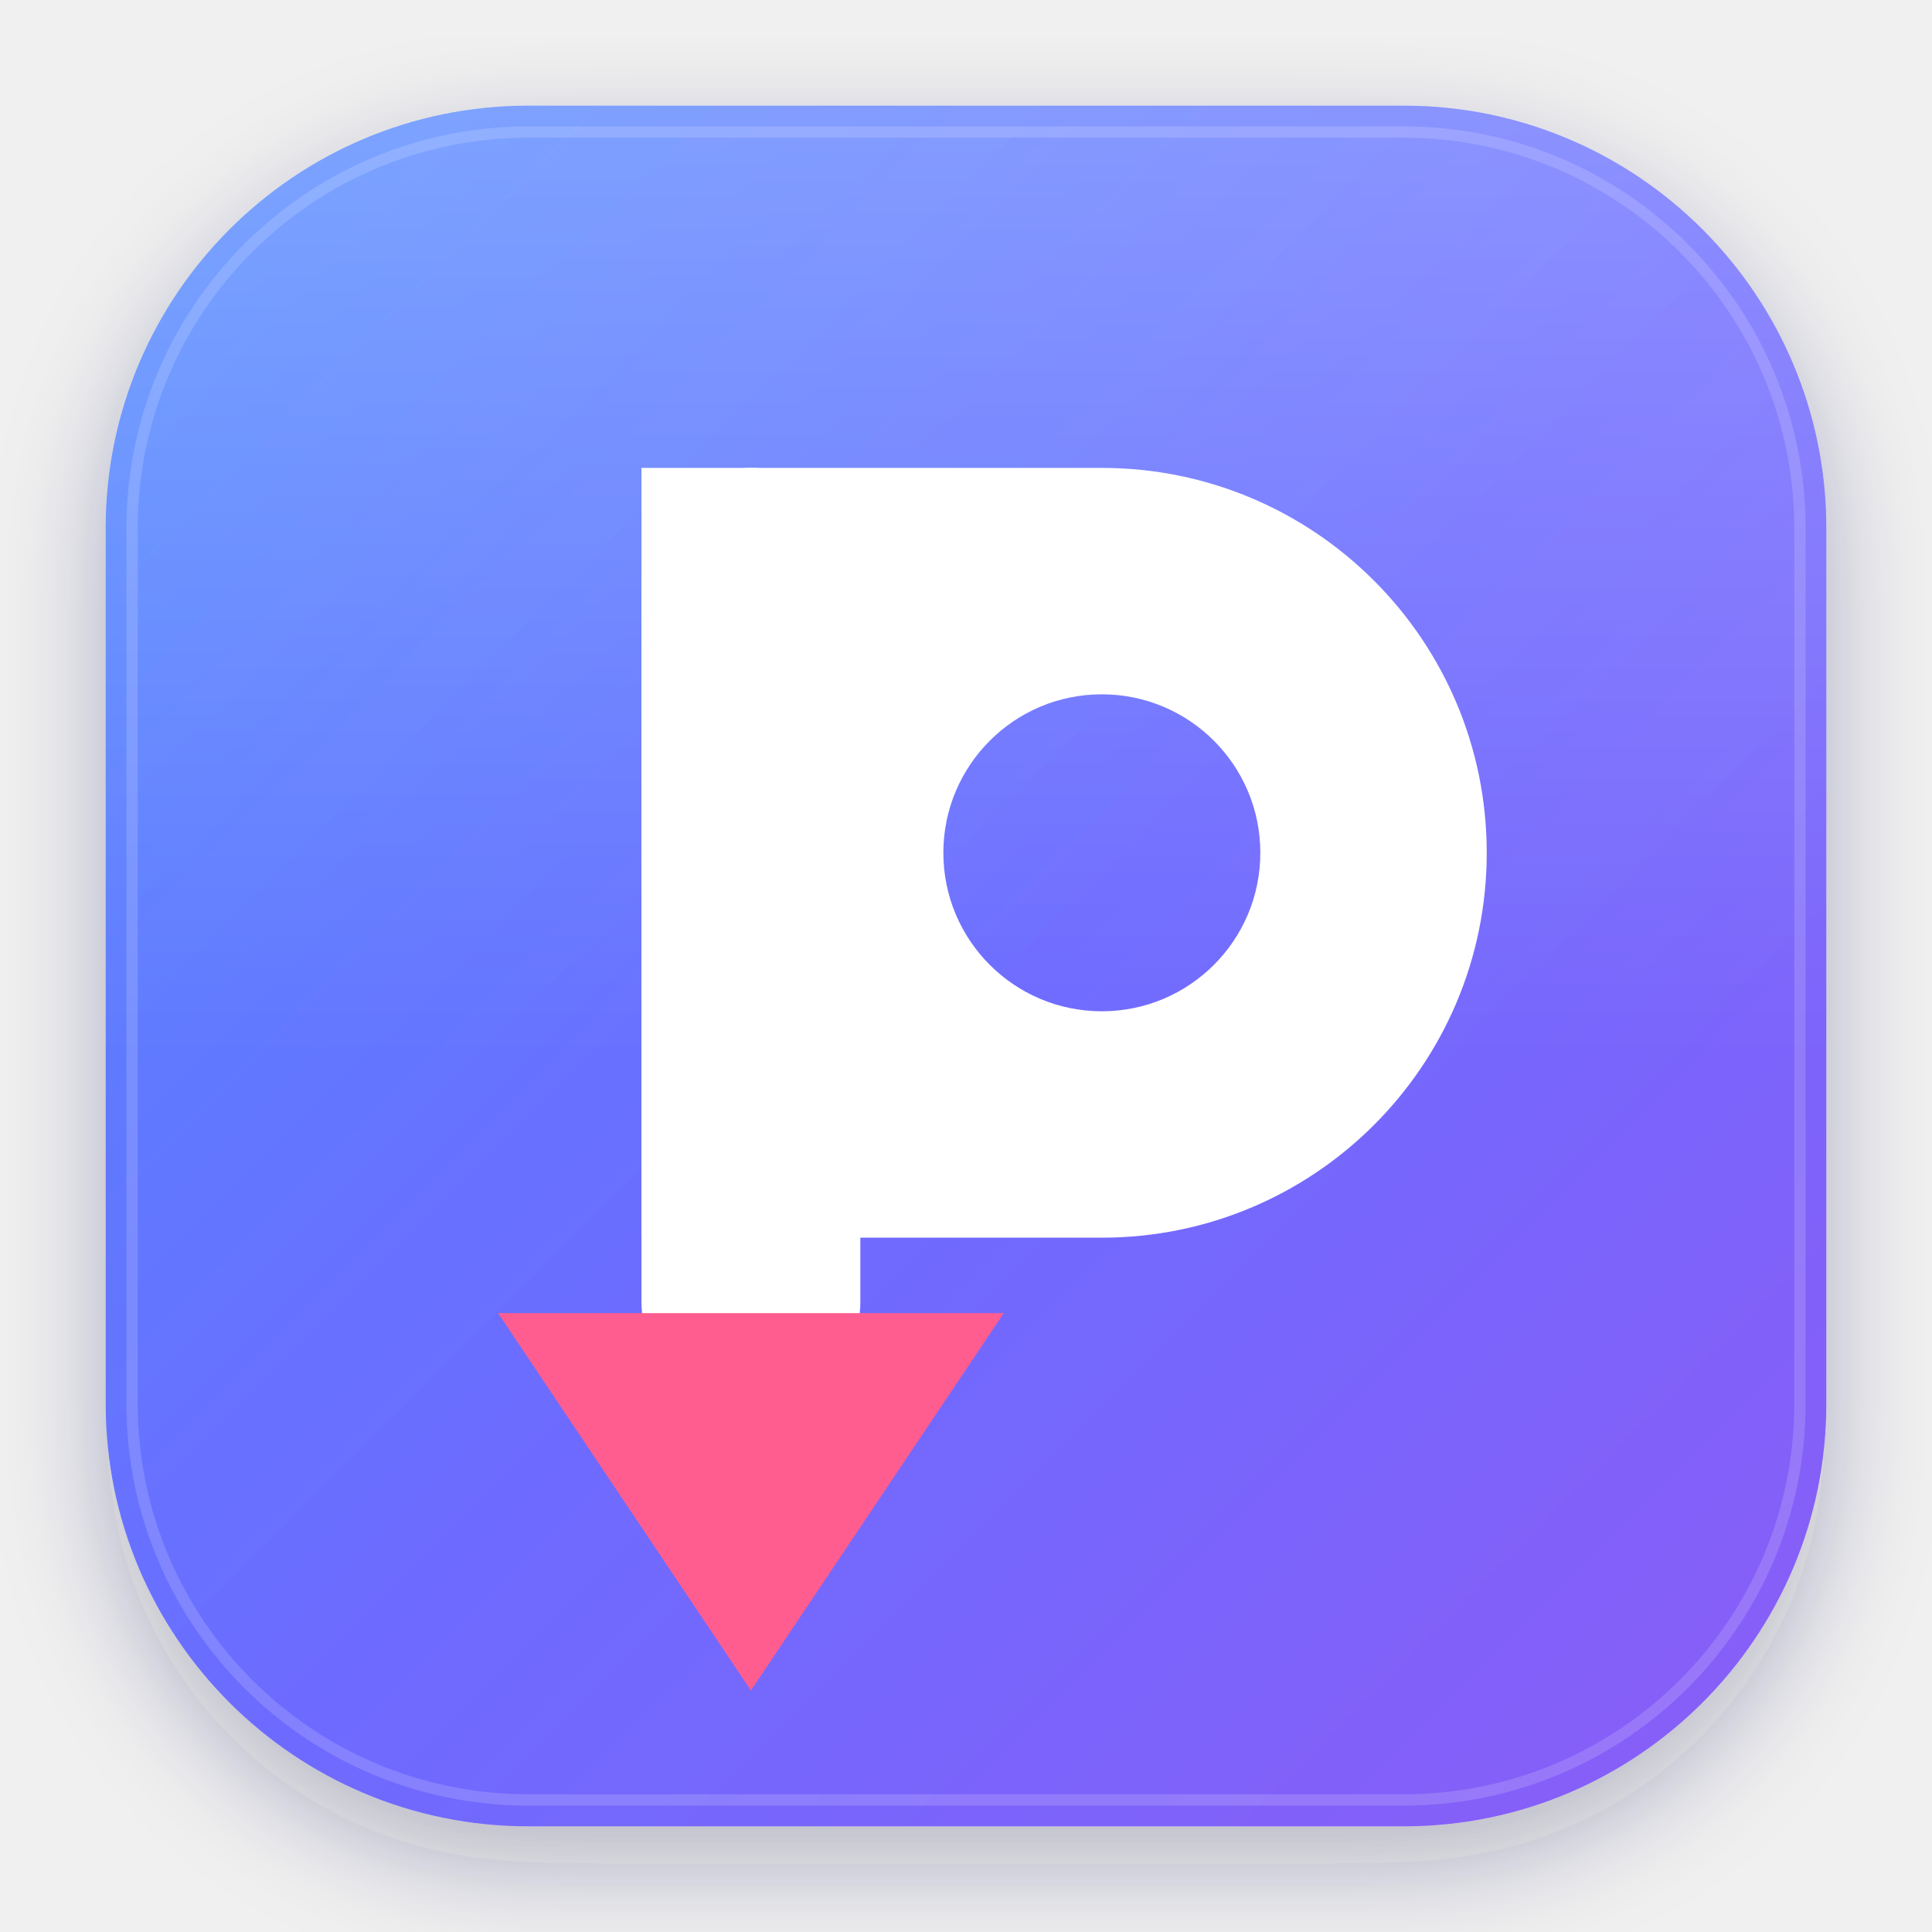
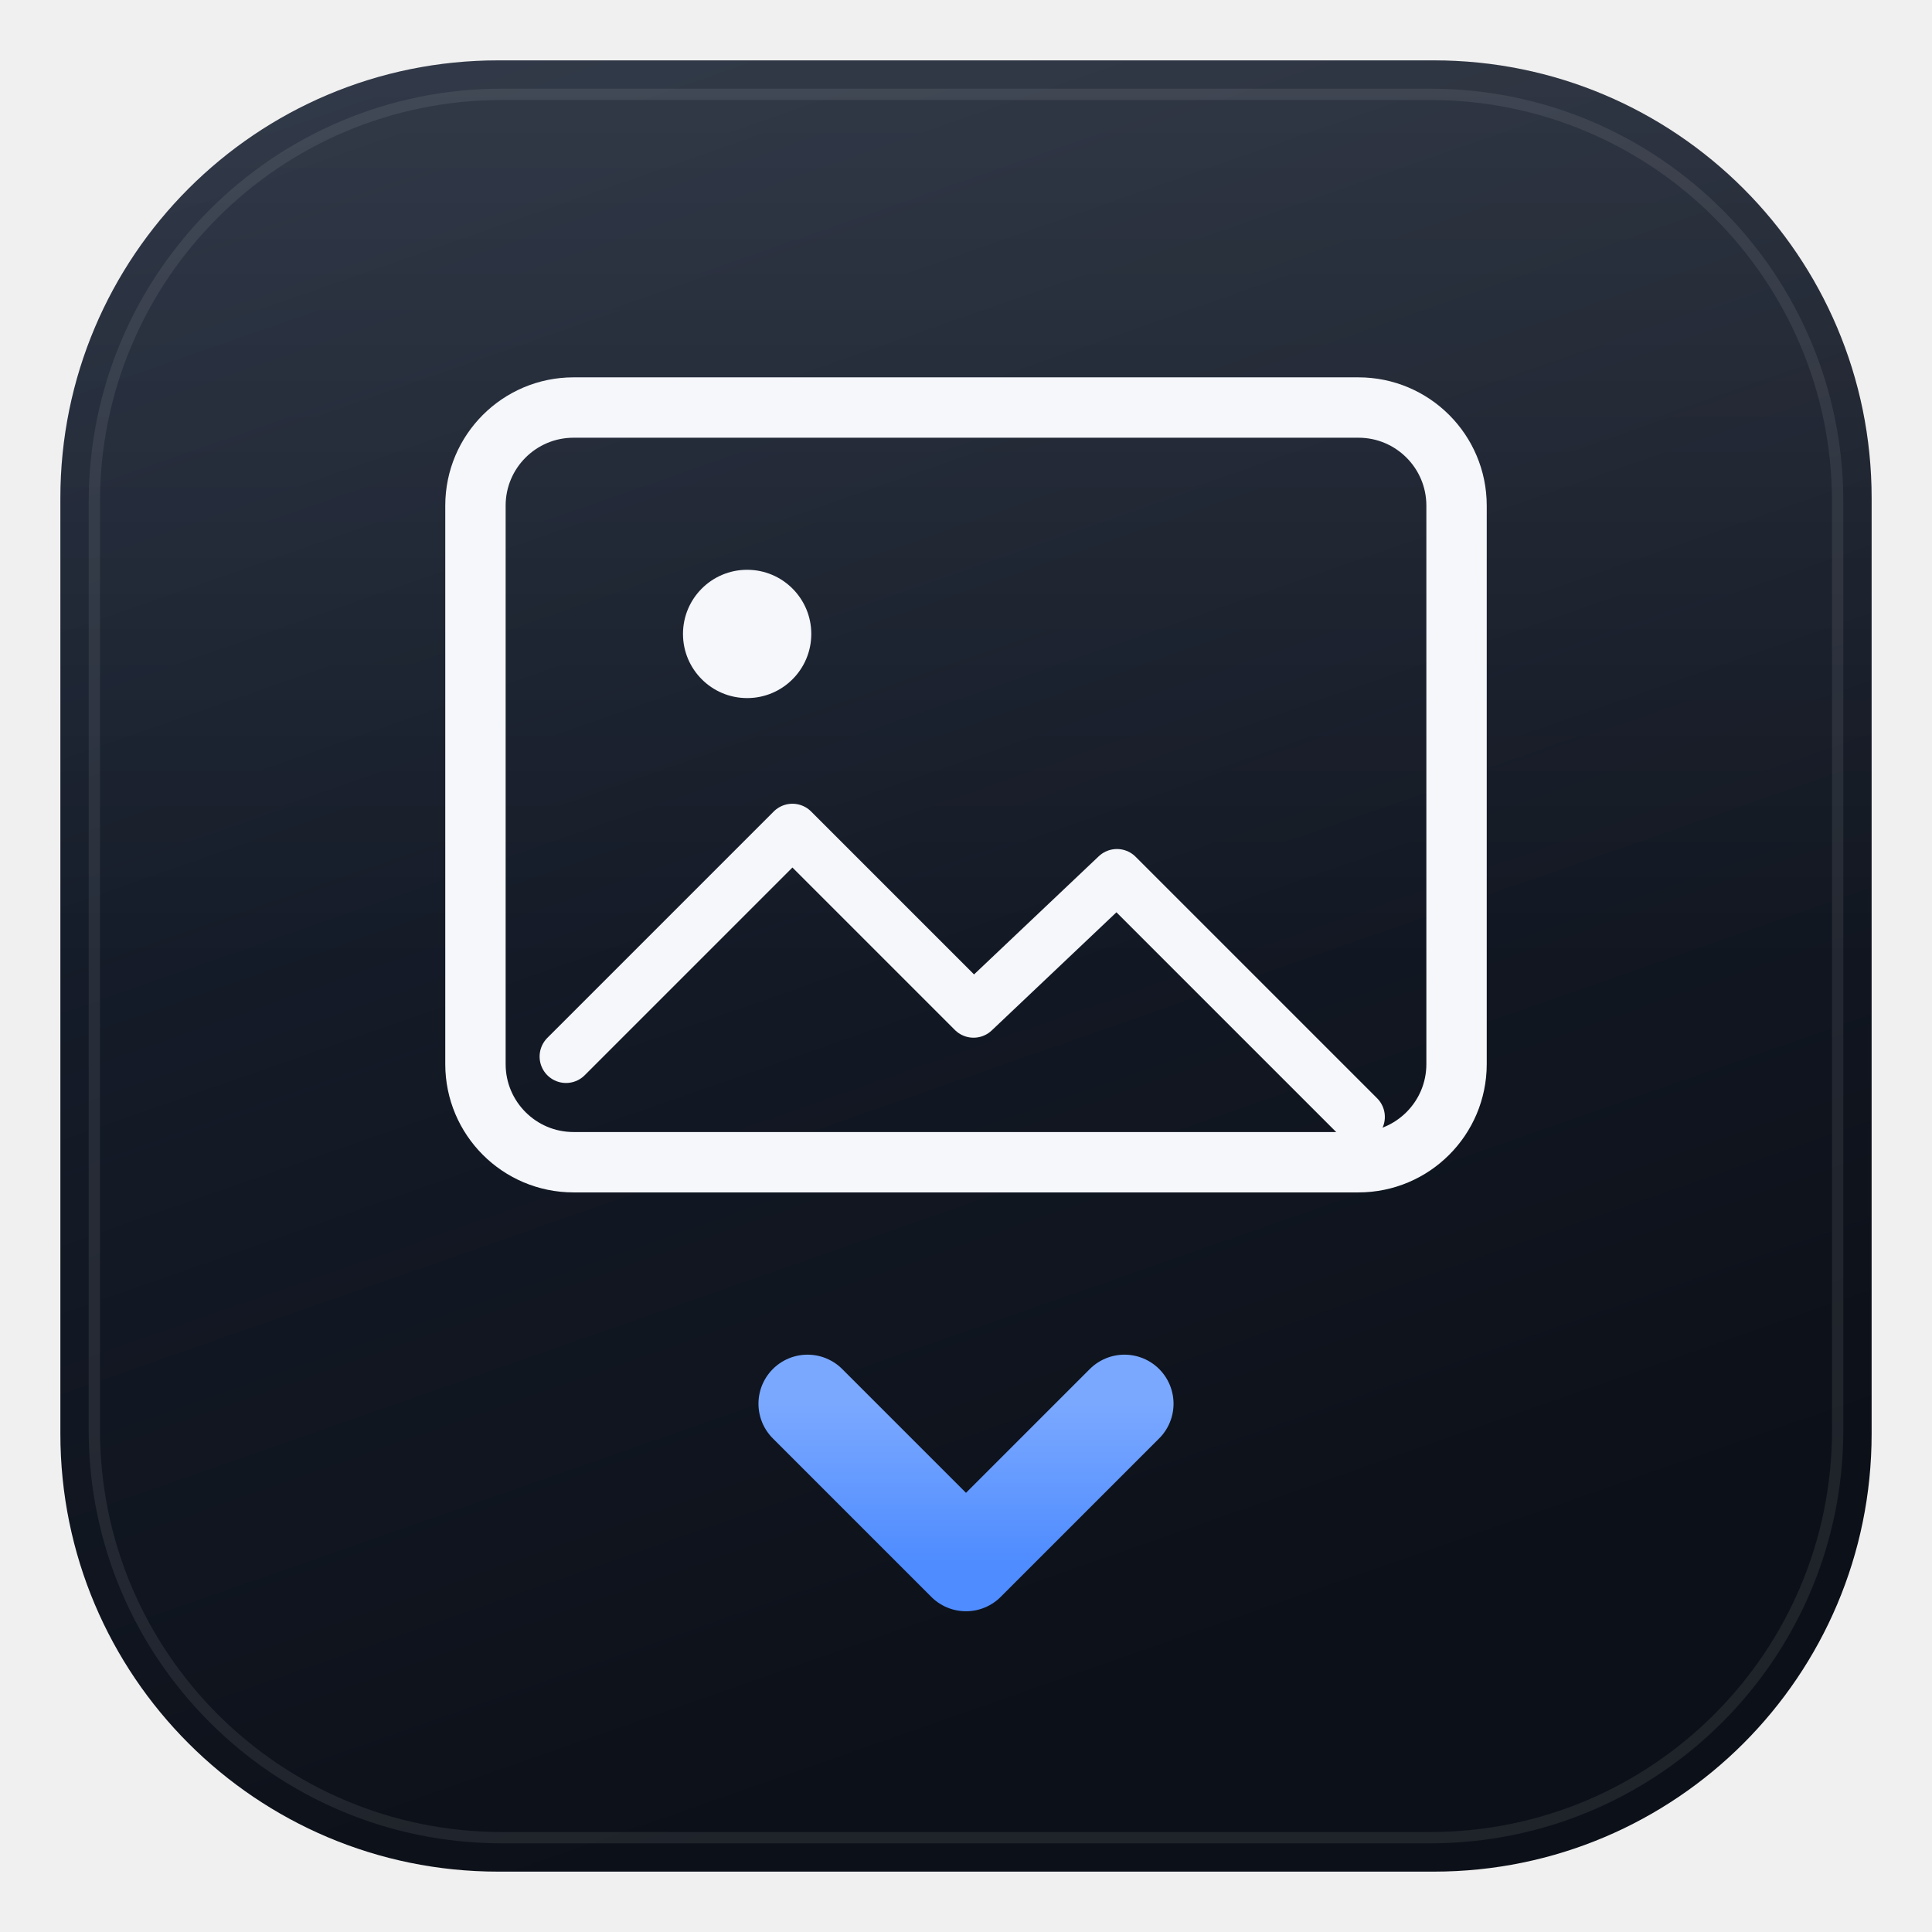
<svg xmlns="http://www.w3.org/2000/svg" viewBox="0 0 512 512" role="img" aria-label="Pixiv Following Downloader">
  <defs>
-     <linearGradient id="bg" x1="0" y1="0" x2="1" y2="1">
-       <stop offset="0" stop-color="#4F8CFF" />
-       <stop offset="0.52" stop-color="#6D6BFF" />
-       <stop offset="1" stop-color="#8B5CF6" />
+     <linearGradient id="bg" x1="0" y1="0" x2="0.35" y2="1">
+       <stop offset="0" stop-color="#1C2536" />
+       <stop offset="1" stop-color="#0C1018" />
    </linearGradient>
-     <linearGradient id="shine" x1="0" y1="0" x2="0" y2="1">
-       <stop offset="0" stop-color="#FFFFFF" stop-opacity="0.24" />
-       <stop offset="0.55" stop-color="#FFFFFF" stop-opacity="0" />
+     <linearGradient id="accent" x1="0" y1="0" x2="0" y2="1">
+       <stop offset="0" stop-color="#7AA8FF" />
+       <stop offset="1" stop-color="#4F8CFF" />
    </linearGradient>
-     <filter id="shadow" x="-30%" y="-30%" width="160%" height="160%">
-       <feDropShadow dx="0" dy="10" stdDeviation="14" flood-color="#18205A" flood-opacity="0.28" />
-     </filter>
+     <linearGradient id="sheen" x1="0" y1="0" x2="0" y2="1">
+       <stop offset="0" stop-color="#FFFFFF" stop-opacity="0.10" />
+       <stop offset="0.5" stop-color="#FFFFFF" stop-opacity="0" />
+     </linearGradient>
  </defs>
-   <rect x="28" y="28" width="456" height="456" rx="112" fill="url(#bg)" filter="url(#shadow)" />
-   <rect x="28" y="28" width="456" height="456" rx="112" fill="url(#shine)" />
-   <rect x="35" y="35" width="442" height="442" rx="105" fill="none" stroke="#FFFFFF" stroke-opacity="0.16" stroke-width="3" />
-   <path fill="#FFFFFF" fill-rule="evenodd" d="M 170 124 H 292 A 102 102 0 0 1 292 328 H 170 Z M 292 184 A 42 42 0 1 1 292 268 A 42 42 0 1 1 292 184 Z" />
-   <rect x="170" y="124" width="58" height="250" rx="29" fill="#FFFFFF" />
-   <path fill="#FF5D8F" d="M 132 348 H 266 L 199 448 Z" />
+   <rect x="16" y="16" width="480" height="480" rx="116" fill="url(#bg)" />
+   <rect x="16" y="16" width="480" height="480" rx="116" fill="url(#sheen)" />
+   <rect x="25" y="25" width="462" height="462" rx="108" fill="none" stroke="#FFFFFF" stroke-opacity="0.08" stroke-width="3" />
+   <rect x="126" y="108" width="260" height="200" rx="26" fill="none" stroke="#F5F7FB" stroke-width="16" />
+   <circle cx="198" cy="168" r="17" fill="#F5F7FB" />
+   <path d="M 150 280 L 210 220 L 258 268 L 296 232 L 360 296" fill="none" stroke="#F5F7FB" stroke-width="14" stroke-linecap="round" stroke-linejoin="round" />
+   <path d="M 256 330 V 406" fill="none" stroke="url(#accent)" stroke-width="26" stroke-linecap="round" />
+   <path d="M 214 372 L 256 414 L 298 372" fill="none" stroke="url(#accent)" stroke-width="26" stroke-linecap="round" stroke-linejoin="round" />
</svg>
